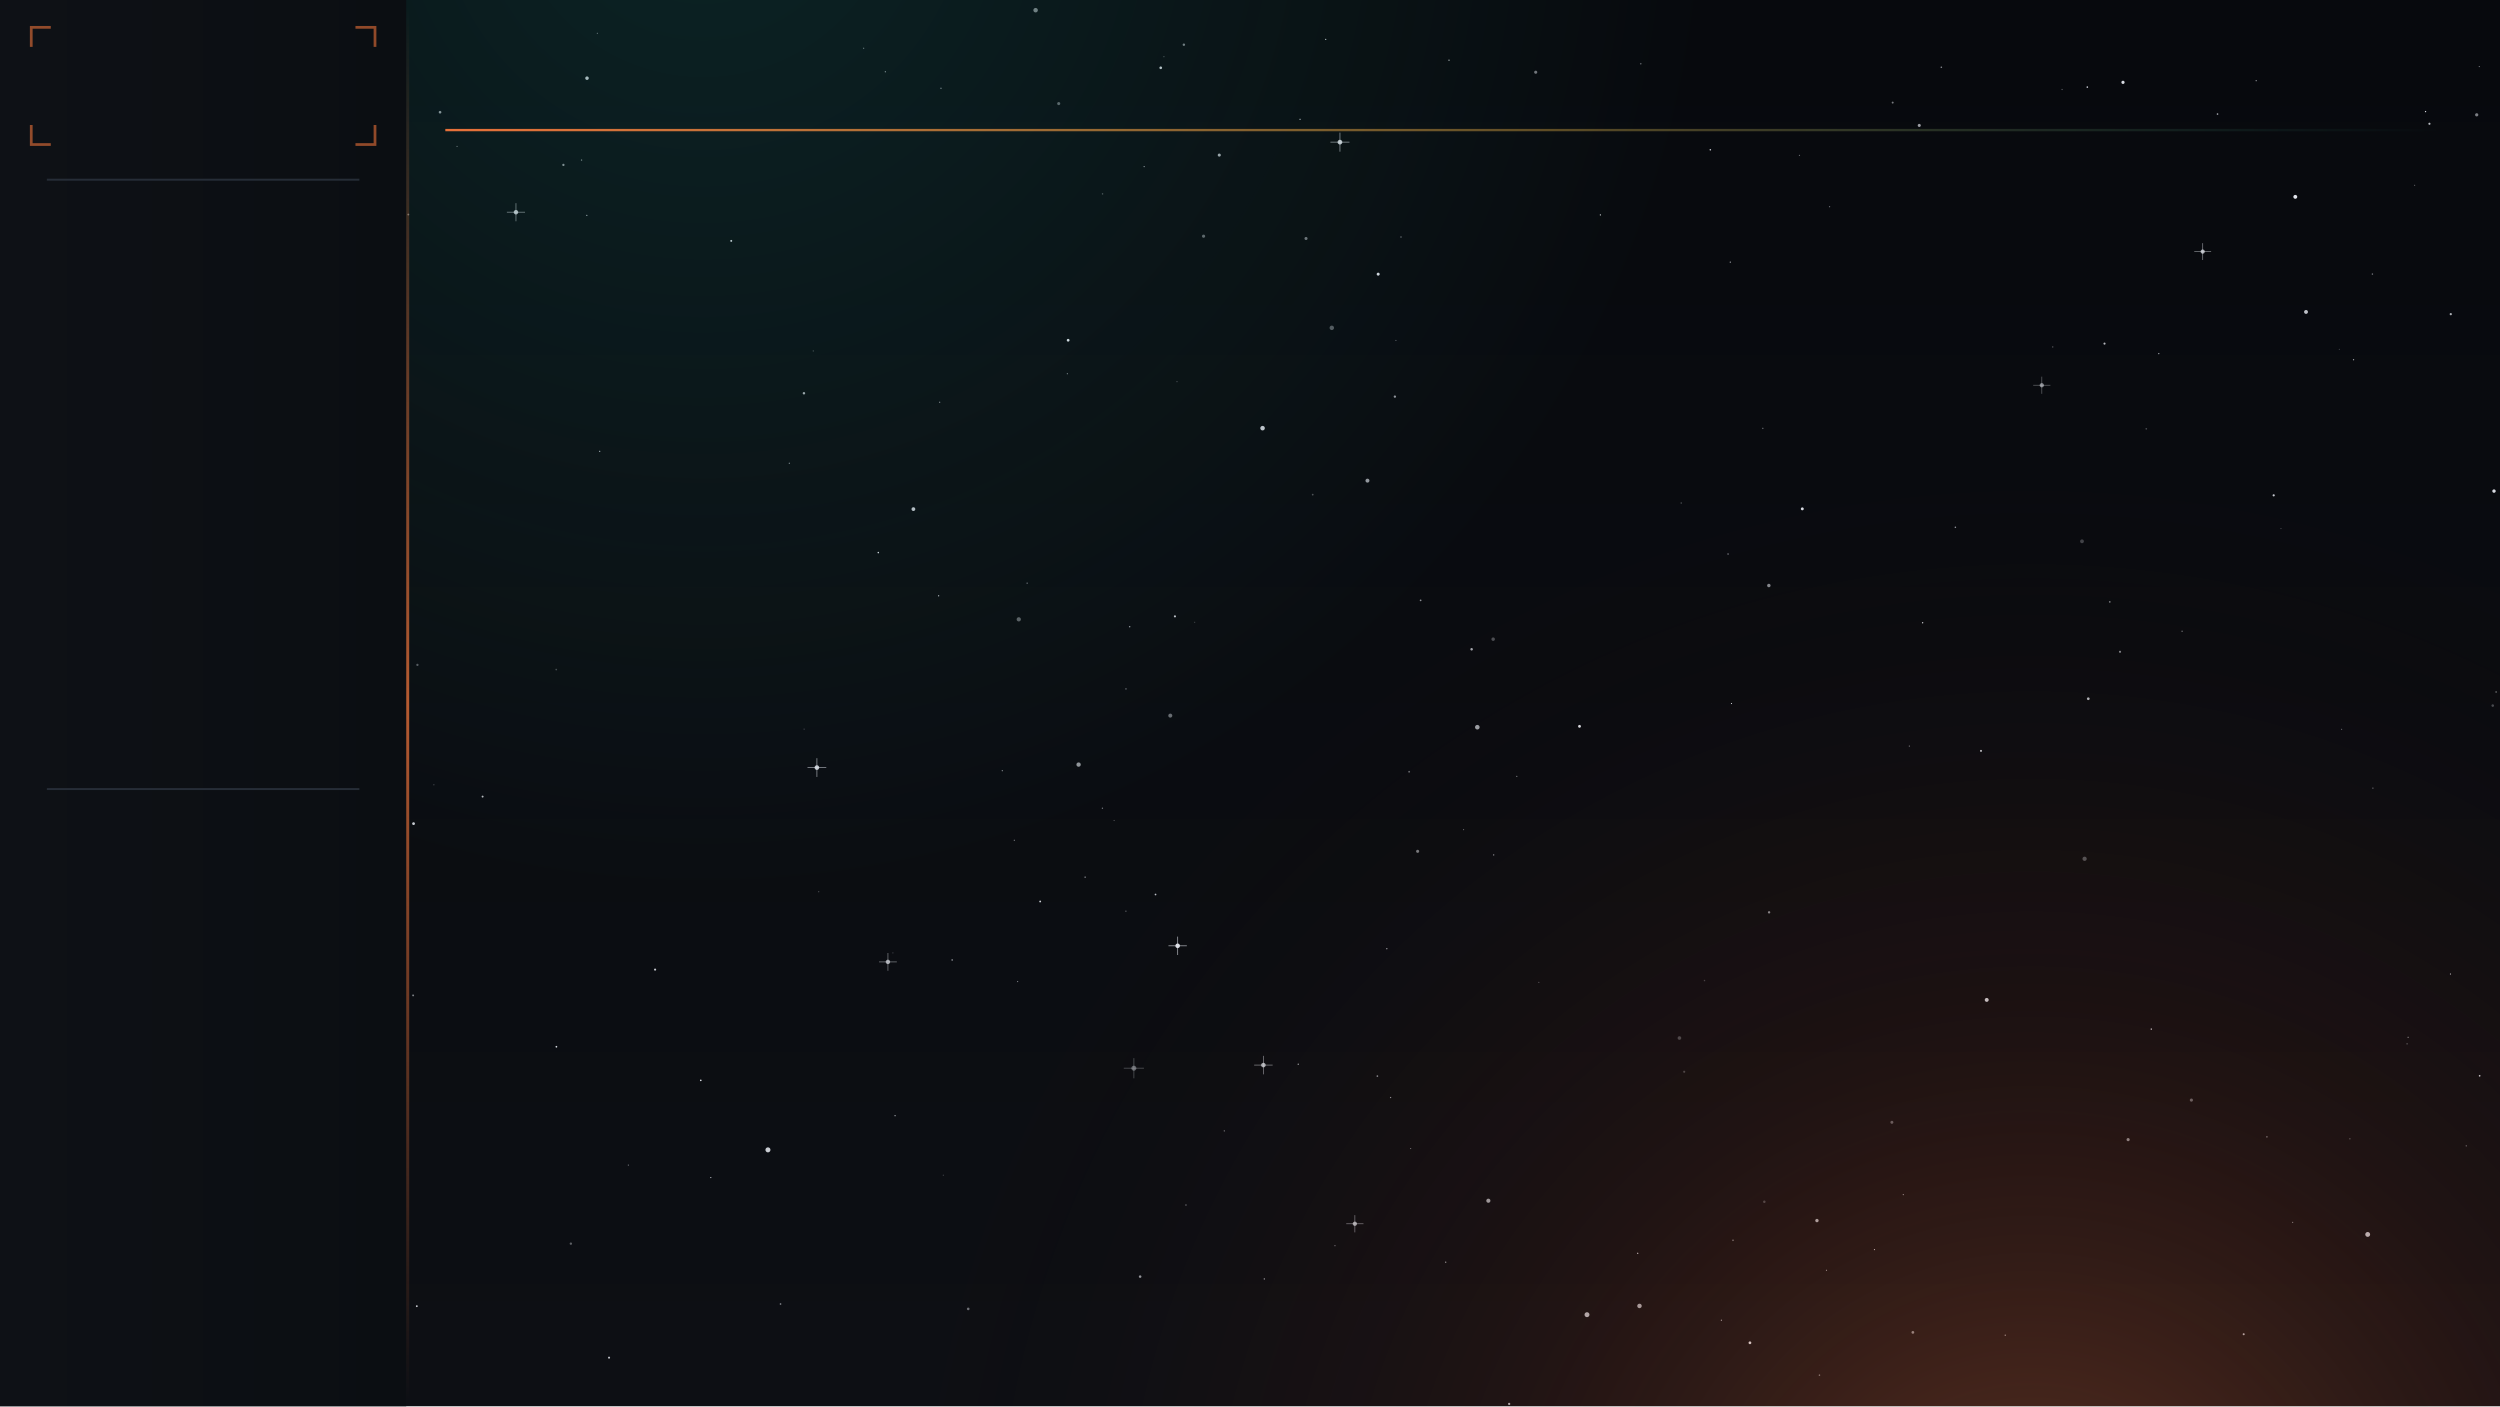
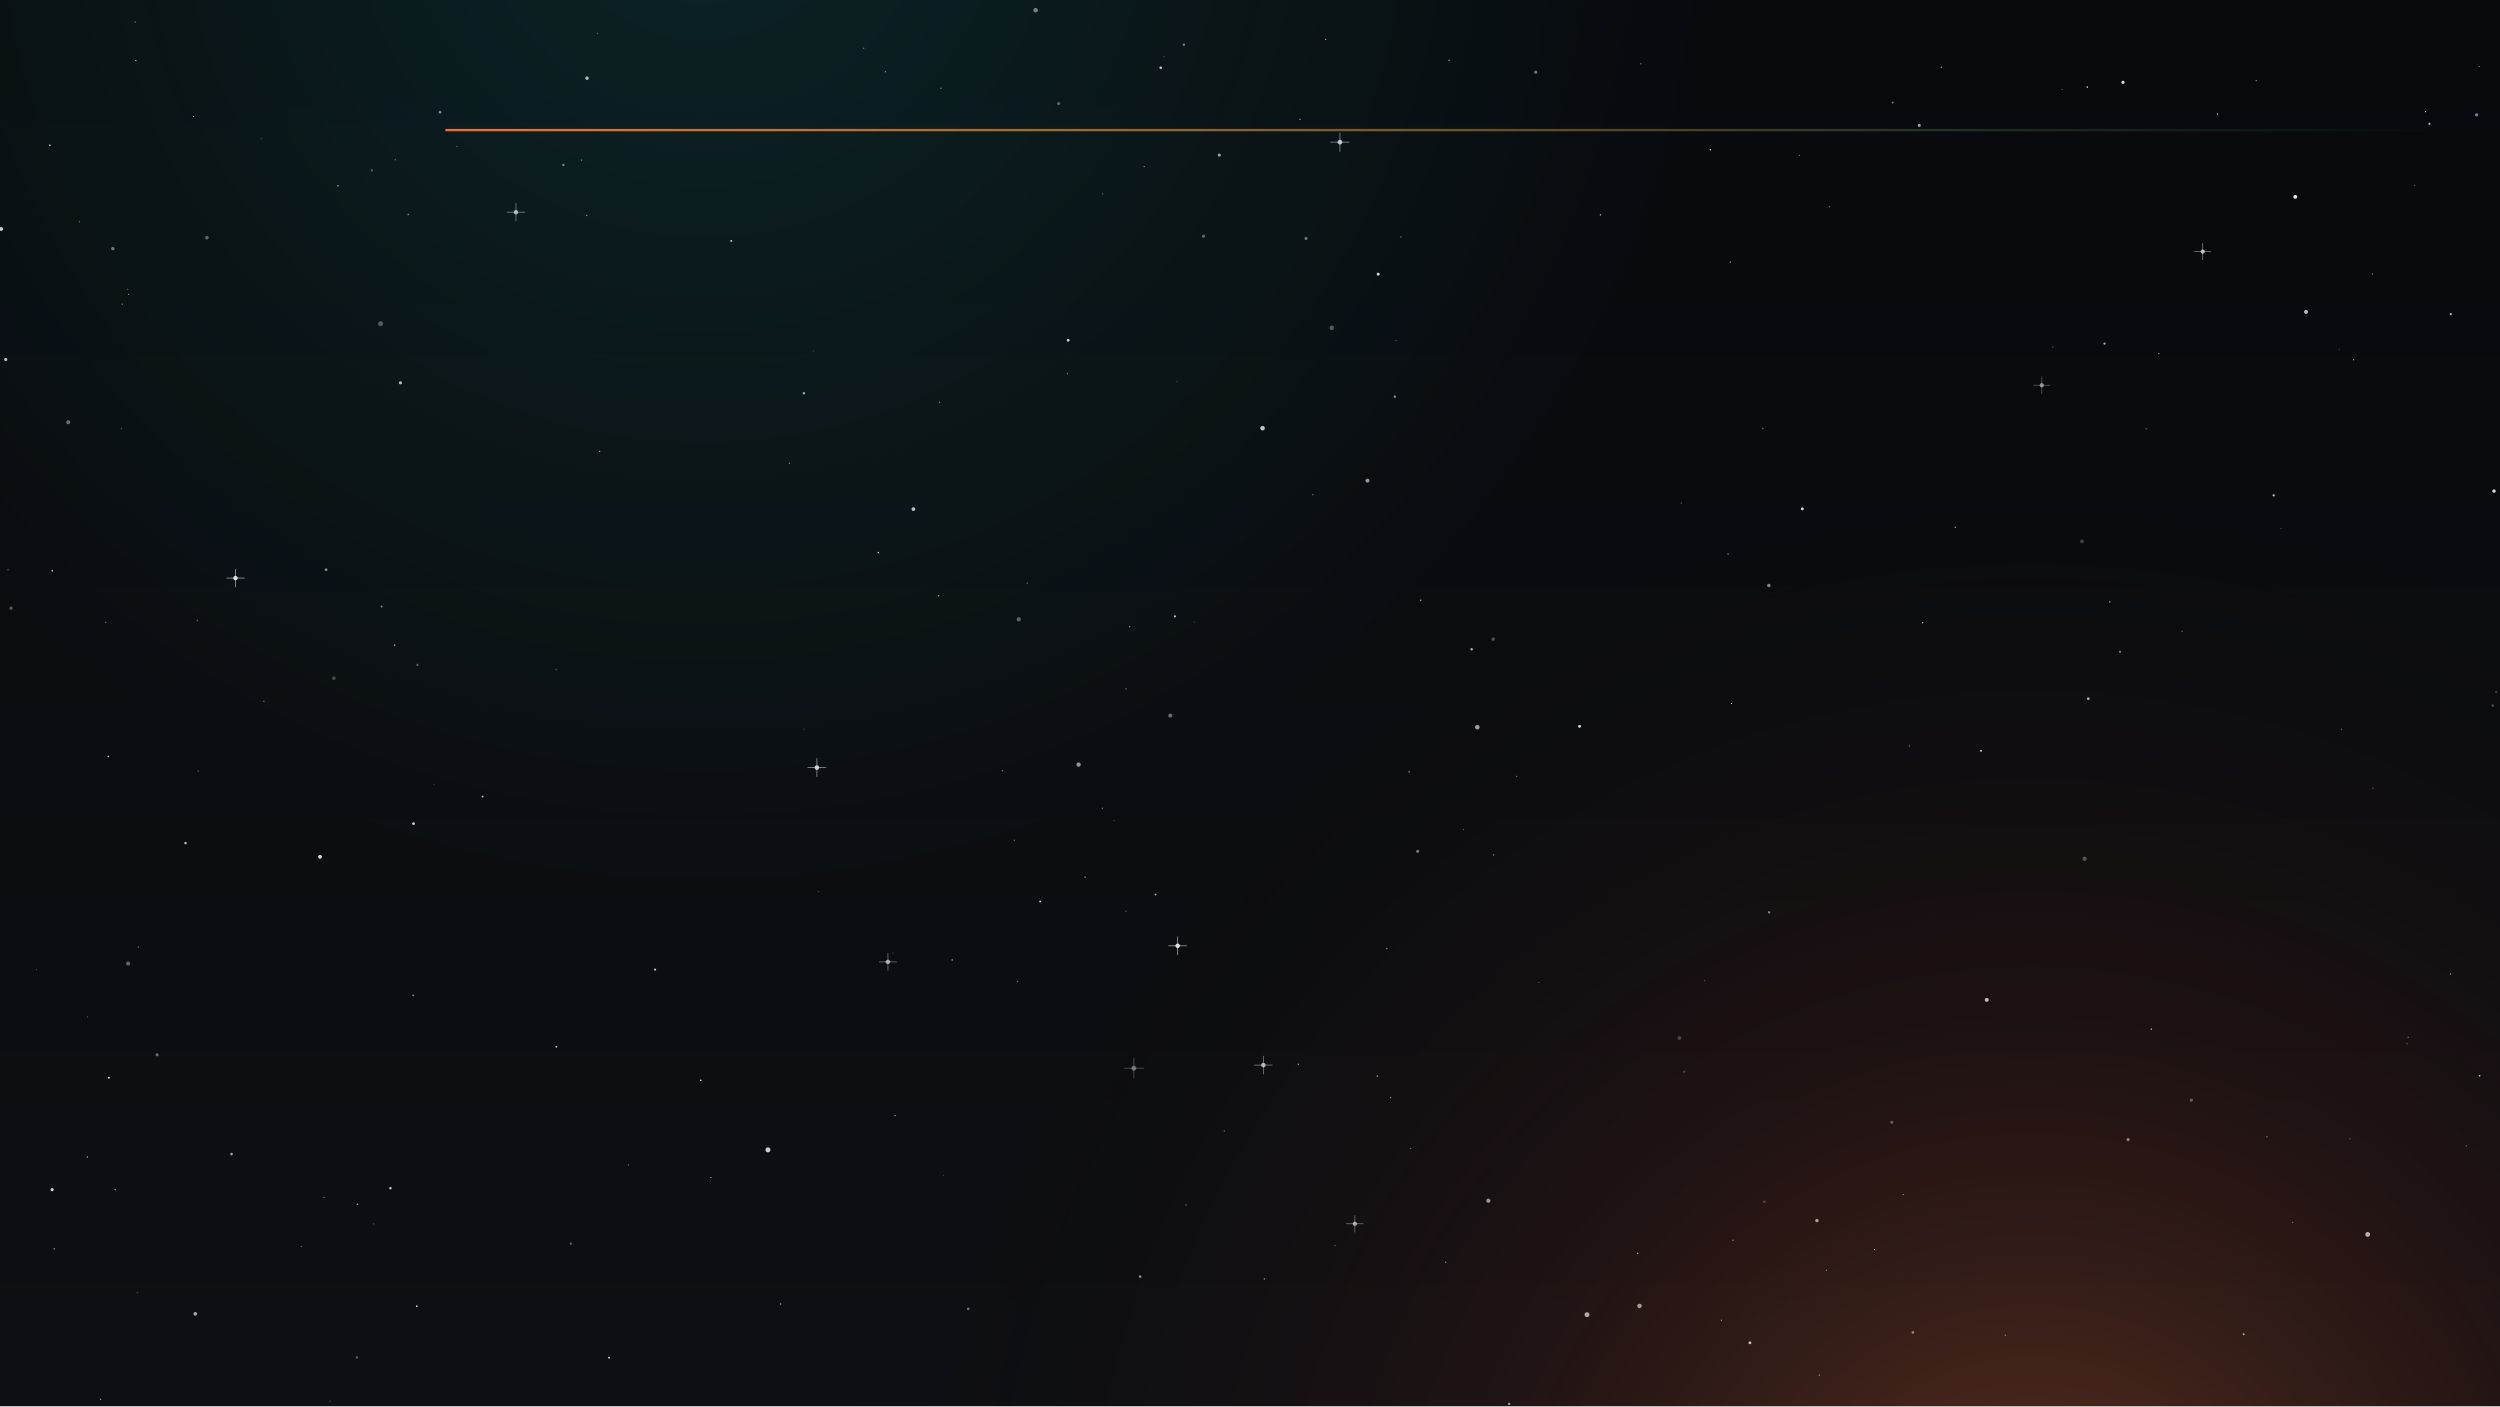
<svg xmlns="http://www.w3.org/2000/svg" width="1280" height="720" viewBox="0 0 1280 720">
  <defs>
    <linearGradient id="sky" x1="0" y1="0" x2="0" y2="1">
      <stop offset="0" stop-color="#07090D" />
      <stop offset="1" stop-color="#0D0F14" />
    </linearGradient>
    <radialGradient id="melt" cx="1040" cy="820" r="620" gradientUnits="userSpaceOnUse">
      <stop offset="0" stop-color="#FF7A3D" stop-opacity="0.34" />
      <stop offset="0.45" stop-color="#8A2E12" stop-opacity="0.16" />
      <stop offset="1" stop-color="#000" stop-opacity="0" />
    </radialGradient>
    <radialGradient id="vein" cx="360" cy="-60" r="520" gradientUnits="userSpaceOnUse">
      <stop offset="0" stop-color="#2FD6C3" stop-opacity="0.13" />
      <stop offset="1" stop-color="#2FD6C3" stop-opacity="0" />
    </radialGradient>
    <radialGradient id="rock" cx="0.35" cy="0.3" r="0.9">
      <stop offset="0" stop-color="#5A4B40" />
      <stop offset="0.6" stop-color="#2B2420" />
      <stop offset="1" stop-color="#14110F" />
    </radialGradient>
    <radialGradient id="shade" cx="0.75" cy="0.85" r="0.9">
      <stop offset="0.35" stop-color="#05070A" stop-opacity="0" />
      <stop offset="1" stop-color="#05070A" stop-opacity="0.9" />
    </radialGradient>
    <linearGradient id="rail" x1="0" y1="0" x2="1" y2="0">
      <stop offset="0" stop-color="#0E1116" />
      <stop offset="1" stop-color="#0B0E12" />
    </linearGradient>
    <linearGradient id="rule" x1="0" x2="1">
      <stop offset="0" stop-color="#FF7A3D" stop-opacity="0.9" />
      <stop offset="0.55" stop-color="#FFC24B" stop-opacity="0.35" />
      <stop offset="1" stop-color="#2FD6C3" stop-opacity="0" />
    </linearGradient>
    <linearGradient id="edge" x1="0" y1="0" x2="0" y2="1">
      <stop offset="0" stop-color="#FF7A3D" stop-opacity="0" />
      <stop offset="0.5" stop-color="#FF7A3D" stop-opacity="0.7" />
      <stop offset="1" stop-color="#FF7A3D" stop-opacity="0" />
    </linearGradient>
  </defs>
  <rect width="1280" height="720" fill="url(#sky)" />
  <circle cx="968.64" cy="574.62" r="0.77" fill="#E6E9F0" opacity="0.4" />
  <circle cx="969.05" cy="52.53" r="0.5" fill="#E6E9F0" opacity="0.51" />
  <circle cx="602.62" cy="195.39" r="0.34" fill="#E6E9F0" opacity="0.28" />
  <circle cx="118.56" cy="590.87" r="0.66" fill="#E6E9F0" opacity="0.7" />
  <circle cx="44.8" cy="520.7" r="0.31" fill="#E6E9F0" opacity="0.39" />
  <circle cx="1243.87" cy="63.37" r="0.55" fill="#E6E9F0" opacity="0.79" />
  <circle cx="1167.86" cy="270.62" r="0.3" fill="#E6E9F0" opacity="0.3" />
  <circle cx="199.91" cy="608.34" r="0.66" fill="#E6E9F0" opacity="0.79" />
  <circle cx="601.57" cy="315.58" r="0.54" fill="#E6E9F0" opacity="0.83" />
  <circle cx="678.78" cy="20.16" r="0.3" fill="#E6E9F0" opacity="1" />
  <circle cx="808.71" cy="371.88" r="0.73" fill="#E6E9F0" opacity="0.98" />
  <circle cx="1055.79" cy="45.82" r="0.33" fill="#E6E9F0" opacity="0.39" />
  <circle cx="1051.02" cy="177.64" r="0.3" fill="#E6E9F0" opacity="0.52" />
  <path d="M689.27 626.56L698.09 626.56M693.68 622.15L693.68 630.97" stroke="#E6E9F0" stroke-width="0.39" opacity="0.51" />
  <circle cx="693.68" cy="626.56" r="1.1" fill="#E6E9F0" opacity="0.72" />
  <circle cx="1214.93" cy="403.52" r="0.31" fill="#E6E9F0" opacity="0.59" />
  <circle cx="749.35" cy="424.78" r="0.31" fill="#E6E9F0" opacity="0.46" />
  <circle cx="26.75" cy="292.25" r="0.44" fill="#E6E9F0" opacity="0.81" />
  <circle cx="65.84" cy="150.7" r="0.3" fill="#E6E9F0" opacity="0.65" />
  <circle cx="786.28" cy="36.98" r="0.8" fill="#E6E9F0" opacity="0.48" />
  <circle cx="1269.58" cy="550.81" r="0.45" fill="#E6E9F0" opacity="0.93" />
  <circle cx="521.61" cy="317.1" r="1.09" fill="#E6E9F0" opacity="0.38" />
  <circle cx="165.93" cy="613.07" r="0.34" fill="#E6E9F0" opacity="0.5" />
  <circle cx="300.55" cy="40.03" r="0.91" fill="#E6E9F0" opacity="0.77" />
  <path d="M259.53 108.65L268.81 108.65M264.17 104.02L264.17 113.29" stroke="#E6E9F0" stroke-width="0.41" opacity="0.51" />
  <circle cx="264.17" cy="108.65" r="1.16" fill="#E6E9F0" opacity="0.72" />
  <circle cx="449.69" cy="282.92" r="0.41" fill="#E6E9F0" opacity="0.91" />
  <circle cx="513.16" cy="394.61" r="0.3" fill="#E6E9F0" opacity="0.73" />
  <circle cx="481.12" cy="205.95" r="0.31" fill="#E6E9F0" opacity="0.67" />
  <circle cx="859.87" cy="531.47" r="0.93" fill="#E6E9F0" opacity="0.29" />
  <circle cx="875.68" cy="76.69" r="0.41" fill="#E6E9F0" opacity="0.87" />
  <circle cx="838.51" cy="641.69" r="0.33" fill="#E6E9F0" opacity="0.99" />
  <circle cx="895.97" cy="687.51" r="0.71" fill="#E6E9F0" opacity="0.98" />
  <circle cx="664.69" cy="544.87" r="0.32" fill="#E6E9F0" opacity="0.94" />
  <circle cx="202.35" cy="81.82" r="0.3" fill="#E6E9F0" opacity="0.66" />
  <circle cx="247.09" cy="407.86" r="0.5" fill="#E6E9F0" opacity="0.78" />
  <circle cx="530.23" cy="5.22" r="1.15" fill="#E6E9F0" opacity="0.5" />
  <circle cx="564.5" cy="99.27" r="0.38" fill="#E6E9F0" opacity="0.33" />
  <circle cx="1268.07" cy="58.79" r="0.83" fill="#E6E9F0" opacity="0.52" />
  <circle cx="930.28" cy="624.93" r="0.87" fill="#E6E9F0" opacity="0.76" />
  <circle cx="741.89" cy="30.81" r="0.32" fill="#E6E9F0" opacity="0.94" />
  <circle cx="700.14" cy="246.09" r="1.02" fill="#E6E9F0" opacity="0.63" />
  <circle cx="624.27" cy="79.41" r="0.79" fill="#E6E9F0" opacity="0.69" />
  <circle cx="40.66" cy="113.58" r="0.3" fill="#E6E9F0" opacity="0.56" />
  <circle cx="70.24" cy="661.88" r="0.32" fill="#E6E9F0" opacity="0.38" />
  <circle cx="787.88" cy="502.99" r="0.31" fill="#E6E9F0" opacity="0.38" />
  <circle cx="885.9" cy="134.21" r="0.31" fill="#E6E9F0" opacity="0.85" />
  <circle cx="1101.46" cy="526.9" r="0.37" fill="#E6E9F0" opacity="1" />
  <circle cx="374.39" cy="123.34" r="0.5" fill="#E6E9F0" opacity="0.86" />
  <circle cx="211.74" cy="421.7" r="0.72" fill="#E6E9F0" opacity="0.86" />
  <circle cx="194.86" cy="165.75" r="1.29" fill="#E6E9F0" opacity="0.33" />
  <circle cx="595.93" cy="29.01" r="0.33" fill="#E6E9F0" opacity="0.32" />
  <circle cx="905.77" cy="467.11" r="0.61" fill="#E6E9F0" opacity="0.6" />
  <circle cx="457.17" cy="487.89" r="0.3" fill="#E6E9F0" opacity="0.28" />
  <circle cx="772.69" cy="718.8" r="0.58" fill="#E6E9F0" opacity="0.8" />
  <circle cx="525.9" cy="298.59" r="0.38" fill="#E6E9F0" opacity="0.43" />
  <circle cx="70.81" cy="484.86" r="0.31" fill="#E6E9F0" opacity="0.56" />
  <circle cx="1105.3" cy="181.05" r="0.34" fill="#E6E9F0" opacity="0.72" />
  <path d="M413.44 393L423.05 393M418.25 388.19L418.25 397.8" stroke="#E6E9F0" stroke-width="0.42" opacity="0.58" />
  <circle cx="418.25" cy="393" r="1.2" fill="#E6E9F0" opacity="0.83" />
  <circle cx="546.5" cy="191.34" r="0.33" fill="#E6E9F0" opacity="0.52" />
  <circle cx="884.78" cy="283.66" r="0.49" fill="#E6E9F0" opacity="0.33" />
  <circle cx="222.14" cy="401.81" r="0.32" fill="#E6E9F0" opacity="0.29" />
  <circle cx="599.19" cy="366.4" r="1.03" fill="#E6E9F0" opacity="0.43" />
  <circle cx="959.73" cy="639.79" r="0.32" fill="#E6E9F0" opacity="0.84" />
  <circle cx="887.3" cy="635.02" r="0.43" fill="#E6E9F0" opacity="0.49" />
  <circle cx="591.63" cy="457.99" r="0.46" fill="#E6E9F0" opacity="0.82" />
  <circle cx="1098.89" cy="219.56" r="0.42" fill="#E6E9F0" opacity="0.31" />
  <circle cx="1254.63" cy="498.7" r="0.3" fill="#E6E9F0" opacity="0.95" />
  <circle cx="1197.75" cy="178.88" r="0.3" fill="#E6E9F0" opacity="0.27" />
  <circle cx="1067.32" cy="439.7" r="1.09" fill="#E6E9F0" opacity="0.34" />
  <circle cx="585.8" cy="85.31" r="0.3" fill="#E6E9F0" opacity="0.76" />
  <circle cx="1117.23" cy="323.21" r="0.36" fill="#E6E9F0" opacity="0.5" />
  <circle cx="1241.88" cy="57.14" r="0.35" fill="#E6E9F0" opacity="0.95" />
  <circle cx="1017.2" cy="511.95" r="1.01" fill="#E6E9F0" opacity="0.91" />
  <circle cx="358.8" cy="553.14" r="0.43" fill="#E6E9F0" opacity="0.98" />
  <circle cx="195.39" cy="310.57" r="0.53" fill="#E6E9F0" opacity="0.51" />
  <circle cx="335.41" cy="496.44" r="0.54" fill="#E6E9F0" opacity="0.86" />
  <circle cx="305.85" cy="17.07" r="0.32" fill="#E6E9F0" opacity="0.44" />
  <circle cx="481.78" cy="45.22" r="0.4" fill="#E6E9F0" opacity="0.45" />
  <circle cx="69.18" cy="11.29" r="0.31" fill="#E6E9F0" opacity="0.72" />
  <circle cx="576.5" cy="352.73" r="0.31" fill="#E6E9F0" opacity="0.72" />
  <circle cx="922.78" cy="260.53" r="0.75" fill="#E6E9F0" opacity="0.96" />
  <circle cx="480.59" cy="305.06" r="0.31" fill="#E6E9F0" opacity="0.97" />
  <circle cx="225.31" cy="57.46" r="0.68" fill="#E6E9F0" opacity="0.59" />
  <circle cx="44.76" cy="592.38" r="0.36" fill="#E6E9F0" opacity="0.8" />
  <circle cx="727.36" cy="307.38" r="0.46" fill="#E6E9F0" opacity="0.59" />
  <circle cx="705.21" cy="550.97" r="0.45" fill="#E6E9F0" opacity="0.61" />
  <circle cx="297.76" cy="81.96" r="0.35" fill="#E6E9F0" opacity="0.56" />
  <circle cx="284.79" cy="342.82" r="0.45" fill="#E6E9F0" opacity="0.28" />
  <circle cx="1205.02" cy="184.18" r="0.34" fill="#E6E9F0" opacity="0.73" />
  <circle cx="578.39" cy="320.87" r="0.39" fill="#E6E9F0" opacity="0.61" />
  <circle cx="1180.68" cy="159.71" r="1" fill="#E6E9F0" opacity="0.82" />
  <circle cx="62.6" cy="155.73" r="0.38" fill="#E6E9F0" opacity="0.52" />
  <circle cx="1148.77" cy="683.12" r="0.52" fill="#E6E9F0" opacity="0.79" />
  <circle cx="321.74" cy="596.54" r="0.34" fill="#E6E9F0" opacity="0.43" />
  <circle cx="570.43" cy="420.1" r="0.3" fill="#E6E9F0" opacity="0.35" />
  <circle cx="190.41" cy="87.21" r="0.57" fill="#E6E9F0" opacity="0.39" />
  <circle cx="65.6" cy="493.34" r="1.05" fill="#E6E9F0" opacity="0.4" />
  <circle cx="839.42" cy="668.64" r="1.15" fill="#E6E9F0" opacity="0.73" />
  <circle cx="862.31" cy="548.74" r="0.54" fill="#E6E9F0" opacity="0.28" />
  <circle cx="903.33" cy="615.3" r="0.64" fill="#E6E9F0" opacity="0.28" />
  <circle cx="25.5" cy="74.39" r="0.48" fill="#E6E9F0" opacity="0.8" />
  <circle cx="62.21" cy="219.41" r="0.37" fill="#E6E9F0" opacity="0.29" />
  <circle cx="419.18" cy="456.56" r="0.32" fill="#E6E9F0" opacity="0.33" />
  <circle cx="564.44" cy="413.81" r="0.35" fill="#E6E9F0" opacity="0.52" />
  <circle cx="611.68" cy="318.62" r="0.3" fill="#E6E9F0" opacity="0.28" />
  <circle cx="936.74" cy="105.83" r="0.34" fill="#E6E9F0" opacity="0.45" />
  <circle cx="1089.6" cy="583.49" r="0.81" fill="#E6E9F0" opacity="0.6" />
  <circle cx="1085.45" cy="333.71" r="0.54" fill="#E6E9F0" opacity="0.58" />
  <circle cx="984.39" cy="318.85" r="0.36" fill="#E6E9F0" opacity="0.94" />
  <circle cx="482.98" cy="601.71" r="0.3" fill="#E6E9F0" opacity="0.29" />
  <circle cx="921.32" cy="79.55" r="0.32" fill="#E6E9F0" opacity="0.45" />
  <circle cx="594.3" cy="34.71" r="0.69" fill="#E6E9F0" opacity="0.82" />
  <circle cx="163.85" cy="438.68" r="0.97" fill="#E6E9F0" opacity="0.93" />
  <circle cx="399.63" cy="667.65" r="0.44" fill="#E6E9F0" opacity="0.56" />
  <circle cx="1236.29" cy="94.88" r="0.3" fill="#E6E9F0" opacity="0.43" />
  <circle cx="665.62" cy="61.08" r="0.3" fill="#E6E9F0" opacity="0.99" />
  <circle cx="2.94" cy="184.08" r="0.81" fill="#E6E9F0" opacity="0.84" />
  <path d="M598.25 484.25L607.67 484.25M602.96 479.54L602.96 488.96" stroke="#E6E9F0" stroke-width="0.41" opacity="0.68" />
  <circle cx="602.96" cy="484.25" r="1.18" fill="#E6E9F0" opacity="0.97" />
  <circle cx="1001.15" cy="269.97" r="0.4" fill="#E6E9F0" opacity="0.66" />
  <circle cx="284.87" cy="535.94" r="0.46" fill="#E6E9F0" opacity="0.94" />
  <circle cx="416.4" cy="179.69" r="0.31" fill="#E6E9F0" opacity="0.34" />
  <circle cx="979.38" cy="682.18" r="0.71" fill="#E6E9F0" opacity="0.59" />
  <circle cx="1077.51" cy="175.93" r="0.54" fill="#E6E9F0" opacity="0.77" />
  <circle cx="27.76" cy="639.41" r="0.37" fill="#E6E9F0" opacity="0.71" />
  <path d="M1041 197.25L1049.79 197.25M1045.4 192.85L1045.4 201.64" stroke="#E6E9F0" stroke-width="0.38" opacity="0.38" />
  <circle cx="1045.4" cy="197.25" r="1.1" fill="#E6E9F0" opacity="0.54" />
  <circle cx="555.6" cy="449.12" r="0.44" fill="#E6E9F0" opacity="0.45" />
  <circle cx="1269.39" cy="34.09" r="0.3" fill="#E6E9F0" opacity="0.55" />
  <circle cx="902.56" cy="219.33" r="0.37" fill="#E6E9F0" opacity="0.42" />
  <circle cx="886.52" cy="360.21" r="0.3" fill="#E6E9F0" opacity="0.99" />
  <circle cx="905.65" cy="299.79" r="0.89" fill="#E6E9F0" opacity="0.58" />
  <circle cx="753.47" cy="332.43" r="0.65" fill="#E6E9F0" opacity="0.72" />
  <circle cx="762.04" cy="614.77" r="1.06" fill="#E6E9F0" opacity="0.7" />
  <circle cx="411.62" cy="201.35" r="0.63" fill="#E6E9F0" opacity="0.69" />
  <circle cx="1278" cy="354.3" r="0.34" fill="#E6E9F0" opacity="0.73" />
  <circle cx="442.19" cy="24.71" r="0.32" fill="#E6E9F0" opacity="0.52" />
  <circle cx="1164.13" cy="253.61" r="0.56" fill="#E6E9F0" opacity="0.87" />
  <circle cx="647.31" cy="654.82" r="0.31" fill="#E6E9F0" opacity="0.97" />
  <circle cx="411.71" cy="373.32" r="0.31" fill="#E6E9F0" opacity="0.3" />
  <circle cx="1135.37" cy="58.4" r="0.43" fill="#E6E9F0" opacity="0.72" />
  <circle cx="0.58" cy="117.24" r="0.99" fill="#E6E9F0" opacity="0.89" />
  <circle cx="881.35" cy="675.95" r="0.32" fill="#E6E9F0" opacity="0.82" />
  <circle cx="495.73" cy="670.16" r="0.68" fill="#E6E9F0" opacity="0.46" />
  <circle cx="209.06" cy="109.84" r="0.48" fill="#E6E9F0" opacity="0.46" />
  <circle cx="812.54" cy="673.12" r="1.27" fill="#E6E9F0" opacity="0.8" />
  <circle cx="1065.98" cy="277.15" r="0.98" fill="#E6E9F0" opacity="0.26" />
  <circle cx="467.66" cy="260.67" r="0.97" fill="#E6E9F0" opacity="0.8" />
  <circle cx="99.13" cy="59.63" r="0.31" fill="#E6E9F0" opacity="0.75" />
  <circle cx="710.05" cy="485.73" r="0.36" fill="#E6E9F0" opacity="0.69" />
  <circle cx="1262.71" cy="586.69" r="0.3" fill="#E6E9F0" opacity="0.66" />
  <circle cx="993.96" cy="34.44" r="0.42" fill="#E6E9F0" opacity="0.56" />
  <circle cx="133.8" cy="71.01" r="0.3" fill="#E6E9F0" opacity="0.34" />
  <circle cx="982.66" cy="64.22" r="0.79" fill="#E6E9F0" opacity="0.67" />
  <circle cx="99.99" cy="672.69" r="0.95" fill="#E6E9F0" opacity="0.69" />
  <path d="M1123.46 128.81L1132.09 128.81M1127.77 124.49L1127.77 133.12" stroke="#E6E9F0" stroke-width="0.38" opacity="0.52" />
  <circle cx="1127.77" cy="128.81" r="1.08" fill="#E6E9F0" opacity="0.74" />
  <circle cx="363.93" cy="602.91" r="0.31" fill="#E6E9F0" opacity="0.83" />
  <circle cx="173.04" cy="95.14" r="0.4" fill="#E6E9F0" opacity="0.78" />
  <circle cx="1203.13" cy="583.06" r="0.4" fill="#E6E9F0" opacity="0.32" />
  <circle cx="154.22" cy="638.2" r="0.3" fill="#E6E9F0" opacity="0.49" />
  <circle cx="292.28" cy="636.75" r="0.61" fill="#E6E9F0" opacity="0.37" />
  <circle cx="1232.95" cy="531.09" r="0.3" fill="#E6E9F0" opacity="0.78" />
  <circle cx="211.52" cy="509.64" r="0.49" fill="#E6E9F0" opacity="0.53" />
  <circle cx="54.15" cy="318.63" r="0.31" fill="#E6E9F0" opacity="0.65" />
  <circle cx="1276.28" cy="361.27" r="0.66" fill="#E6E9F0" opacity="0.3" />
  <circle cx="166.96" cy="291.71" r="0.69" fill="#E6E9F0" opacity="0.59" />
  <circle cx="764.5" cy="327.26" r="0.9" fill="#E6E9F0" opacity="0.31" />
  <circle cx="1068.7" cy="44.6" r="0.42" fill="#E6E9F0" opacity="0.93" />
  <circle cx="213.72" cy="340.42" r="0.59" fill="#E6E9F0" opacity="0.35" />
  <circle cx="532.57" cy="461.56" r="0.48" fill="#E6E9F0" opacity="0.9" />
  <circle cx="135.12" cy="359.06" r="0.35" fill="#E6E9F0" opacity="0.52" />
  <circle cx="860.77" cy="257.54" r="0.33" fill="#E6E9F0" opacity="0.45" />
  <circle cx="1160.66" cy="582.07" r="0.42" fill="#E6E9F0" opacity="0.49" />
  <circle cx="717.31" cy="121.35" r="0.31" fill="#E6E9F0" opacity="0.71" />
  <circle cx="819.39" cy="110.04" r="0.32" fill="#E6E9F0" opacity="0.98" />
  <circle cx="740.22" cy="646.23" r="0.3" fill="#E6E9F0" opacity="0.99" />
  <circle cx="182.73" cy="694.98" r="0.66" fill="#E6E9F0" opacity="0.34" />
  <circle cx="69.56" cy="30.99" r="0.33" fill="#E6E9F0" opacity="0.89" />
  <circle cx="288.46" cy="84.43" r="0.59" fill="#E6E9F0" opacity="0.57" />
  <circle cx="519.32" cy="430.21" r="0.3" fill="#E6E9F0" opacity="0.63" />
  <circle cx="764.76" cy="437.72" r="0.35" fill="#E6E9F0" opacity="0.65" />
  <circle cx="1026.67" cy="683.61" r="0.3" fill="#E6E9F0" opacity="0.95" />
  <circle cx="607.21" cy="616.97" r="0.35" fill="#E6E9F0" opacity="0.57" />
  <circle cx="1080.21" cy="308.17" r="0.44" fill="#E6E9F0" opacity="0.57" />
  <circle cx="1198.9" cy="373.42" r="0.31" fill="#E6E9F0" opacity="0.45" />
  <circle cx="714.18" cy="203.07" r="0.6" fill="#E6E9F0" opacity="0.62" />
  <circle cx="307.06" cy="231.07" r="0.3" fill="#E6E9F0" opacity="0.95" />
  <circle cx="1232.42" cy="534.46" r="0.31" fill="#E6E9F0" opacity="0.57" />
  <circle cx="95" cy="431.65" r="0.65" fill="#E6E9F0" opacity="0.77" />
  <circle cx="205.02" cy="196" r="0.8" fill="#E6E9F0" opacity="0.81" />
  <circle cx="170.94" cy="347.23" r="0.93" fill="#E6E9F0" opacity="0.27" />
  <circle cx="552.24" cy="391.47" r="1.12" fill="#E6E9F0" opacity="0.61" />
  <circle cx="1212.26" cy="632.03" r="1.25" fill="#E6E9F0" opacity="0.84" />
  <circle cx="977.58" cy="382" r="0.31" fill="#E6E9F0" opacity="0.6" />
  <circle cx="668.68" cy="122.11" r="0.79" fill="#E6E9F0" opacity="0.46" />
  <circle cx="458.27" cy="571.24" r="0.31" fill="#E6E9F0" opacity="0.9" />
  <circle cx="935.15" cy="650.38" r="0.3" fill="#E6E9F0" opacity="0.76" />
  <circle cx="756.39" cy="372.33" r="1.18" fill="#E6E9F0" opacity="0.68" />
  <circle cx="931.56" cy="704.08" r="0.4" fill="#E6E9F0" opacity="0.57" />
  <path d="M642.12 545.33L651.59 545.33M646.86 540.6L646.86 550.07" stroke="#E6E9F0" stroke-width="0.41" opacity="0.52" />
  <circle cx="646.86" cy="545.33" r="1.18" fill="#E6E9F0" opacity="0.74" />
  <circle cx="711.98" cy="561.93" r="0.35" fill="#E6E9F0" opacity="0.63" />
  <circle cx="681.88" cy="167.85" r="1.14" fill="#E6E9F0" opacity="0.35" />
  <circle cx="1175.19" cy="100.78" r="1" fill="#E6E9F0" opacity="0.98" />
  <circle cx="705.63" cy="140.37" r="0.77" fill="#E6E9F0" opacity="0.92" />
  <circle cx="1214.67" cy="140.33" r="0.38" fill="#E6E9F0" opacity="0.52" />
  <circle cx="101" cy="317.57" r="0.3" fill="#E6E9F0" opacity="0.67" />
  <circle cx="672.11" cy="253.26" r="0.46" fill="#E6E9F0" opacity="0.32" />
  <circle cx="872.71" cy="502.04" r="0.4" fill="#E6E9F0" opacity="0.26" />
  <circle cx="1276.93" cy="251.44" r="0.88" fill="#E6E9F0" opacity="0.94" />
  <circle cx="626.83" cy="579.03" r="0.3" fill="#E6E9F0" opacity="0.69" />
  <circle cx="722.26" cy="588.06" r="0.3" fill="#E6E9F0" opacity="0.53" />
  <circle cx="55.74" cy="551.81" r="0.5" fill="#E6E9F0" opacity="0.99" />
  <circle cx="57.75" cy="127.31" r="0.88" fill="#E6E9F0" opacity="0.47" />
  <circle cx="1121.99" cy="563.25" r="0.81" fill="#E6E9F0" opacity="0.42" />
  <path d="M115.94 295.97L125.21 295.97M120.58 291.34L120.58 300.61" stroke="#E6E9F0" stroke-width="0.41" opacity="0.64" />
  <circle cx="120.58" cy="295.97" r="1.16" fill="#E6E9F0" opacity="0.92" />
  <circle cx="311.83" cy="695.12" r="0.53" fill="#E6E9F0" opacity="0.81" />
  <circle cx="18.67" cy="496.44" r="0.3" fill="#E6E9F0" opacity="0.27" />
  <circle cx="974.48" cy="611.66" r="0.3" fill="#E6E9F0" opacity="0.76" />
  <circle cx="101.49" cy="394.75" r="0.32" fill="#E6E9F0" opacity="0.48" />
  <circle cx="404.12" cy="237.18" r="0.3" fill="#E6E9F0" opacity="0.72" />
  <circle cx="616.23" cy="120.94" r="0.81" fill="#E6E9F0" opacity="0.4" />
  <circle cx="191.35" cy="626.62" r="0.31" fill="#E6E9F0" opacity="0.42" />
  <circle cx="840.07" cy="32.64" r="0.43" fill="#E6E9F0" opacity="0.36" />
  <circle cx="583.75" cy="653.63" r="0.66" fill="#E6E9F0" opacity="0.65" />
  <circle cx="55.47" cy="387.31" r="0.43" fill="#E6E9F0" opacity="0.89" />
  <circle cx="26.69" cy="609.11" r="0.82" fill="#E6E9F0" opacity="0.88" />
  <circle cx="521.03" cy="502.56" r="0.32" fill="#E6E9F0" opacity="0.54" />
  <circle cx="606.14" cy="22.89" r="0.62" fill="#E6E9F0" opacity="0.5" />
  <circle cx="51.52" cy="716.4" r="0.3" fill="#E6E9F0" opacity="0.98" />
  <circle cx="105.95" cy="121.67" r="0.93" fill="#E6E9F0" opacity="0.39" />
  <circle cx="1173.85" cy="625.85" r="0.3" fill="#E6E9F0" opacity="0.65" />
  <circle cx="542.06" cy="53.04" r="0.79" fill="#E6E9F0" opacity="0.39" />
  <circle cx="576.47" cy="466.52" r="0.32" fill="#E6E9F0" opacity="0.5" />
  <circle cx="1254.8" cy="160.84" r="0.58" fill="#E6E9F0" opacity="0.74" />
  <circle cx="453.28" cy="36.76" r="0.3" fill="#E6E9F0" opacity="0.78" />
  <circle cx="1069.2" cy="357.75" r="0.7" fill="#E6E9F0" opacity="0.8" />
  <circle cx="725.83" cy="435.88" r="0.79" fill="#E6E9F0" opacity="0.52" />
  <circle cx="34.94" cy="216.18" r="1.04" fill="#E6E9F0" opacity="0.44" />
  <circle cx="4.11" cy="291.68" r="0.46" fill="#E6E9F0" opacity="0.27" />
  <circle cx="1155.16" cy="41.31" r="0.32" fill="#E6E9F0" opacity="0.72" />
  <circle cx="487.51" cy="491.5" r="0.44" fill="#E6E9F0" opacity="0.56" />
  <circle cx="1014.27" cy="384.45" r="0.52" fill="#E6E9F0" opacity="0.87" />
  <circle cx="546.89" cy="174.21" r="0.71" fill="#E6E9F0" opacity="0.93" />
  <circle cx="721.48" cy="395.14" r="0.48" fill="#E6E9F0" opacity="0.44" />
  <circle cx="5.65" cy="311.38" r="0.83" fill="#E6E9F0" opacity="0.35" />
  <circle cx="202.06" cy="330.3" r="0.36" fill="#E6E9F0" opacity="0.9" />
  <circle cx="300.46" cy="110.27" r="0.3" fill="#E6E9F0" opacity="0.85" />
  <circle cx="182.98" cy="616.55" r="0.39" fill="#E6E9F0" opacity="0.83" />
  <path d="M450.06 492.49L459.18 492.49M454.62 487.93L454.62 497.05" stroke="#E6E9F0" stroke-width="0.4" opacity="0.47" />
  <circle cx="454.62" cy="492.49" r="1.14" fill="#E6E9F0" opacity="0.67" />
  <path d="M575.37 546.92L585.71 546.92M580.54 541.75L580.54 552.1" stroke="#E6E9F0" stroke-width="0.45" opacity="0.29" />
  <circle cx="580.54" cy="546.92" r="1.29" fill="#E6E9F0" opacity="0.41" />
  <circle cx="168.99" cy="717.46" r="0.31" fill="#E6E9F0" opacity="0.45" />
  <path d="M681.17 72.78L690.94 72.78M686.05 67.89L686.05 77.66" stroke="#E6E9F0" stroke-width="0.43" opacity="0.55" />
  <circle cx="686.05" cy="72.78" r="1.22" fill="#E6E9F0" opacity="0.79" />
  <circle cx="213.41" cy="668.76" r="0.48" fill="#E6E9F0" opacity="0.88" />
  <circle cx="65.31" cy="148.1" r="0.37" fill="#E6E9F0" opacity="0.33" />
  <circle cx="776.6" cy="397.51" r="0.32" fill="#E6E9F0" opacity="0.57" />
  <circle cx="234.01" cy="74.98" r="0.3" fill="#E6E9F0" opacity="0.51" />
  <circle cx="683.5" cy="637.79" r="0.32" fill="#E6E9F0" opacity="0.55" />
  <circle cx="393.19" cy="588.73" r="1.29" fill="#E6E9F0" opacity="0.87" />
  <circle cx="58.95" cy="609.14" r="0.31" fill="#E6E9F0" opacity="0.99" />
  <circle cx="80.44" cy="540.06" r="0.78" fill="#E6E9F0" opacity="0.44" />
  <circle cx="714.71" cy="174.31" r="0.3" fill="#E6E9F0" opacity="0.42" />
  <circle cx="1086.97" cy="42.16" r="0.83" fill="#E6E9F0" opacity="0.94" />
  <circle cx="646.43" cy="219.22" r="1.17" fill="#E6E9F0" opacity="0.83" />
  <rect width="1280" height="720" fill="url(#vein)" />
  <rect width="1280" height="720" fill="url(#melt)" />
-   <rect width="208" height="720" fill="url(#rail)" />
-   <rect x="208" width="1.5" height="720" fill="url(#edge)" />
  <rect x="228" y="66" width="1028" height="1.2" fill="url(#rule)" />
-   <path d="M24 92H184" stroke="#262D37" stroke-width="1" />
-   <path d="M24 404H184" stroke="#262D37" stroke-width="1" />
-   <path d="M16 24V14H26" fill="none" stroke="#FF7A3D" stroke-opacity="0.55" stroke-width="1.4" />
-   <path d="M182 14H192V24" fill="none" stroke="#FF7A3D" stroke-opacity="0.55" stroke-width="1.4" />
-   <path d="M16 64V74H26" fill="none" stroke="#FF7A3D" stroke-opacity="0.55" stroke-width="1.4" />
-   <path d="M182 74H192V64" fill="none" stroke="#FF7A3D" stroke-opacity="0.55" stroke-width="1.4" />
</svg>
